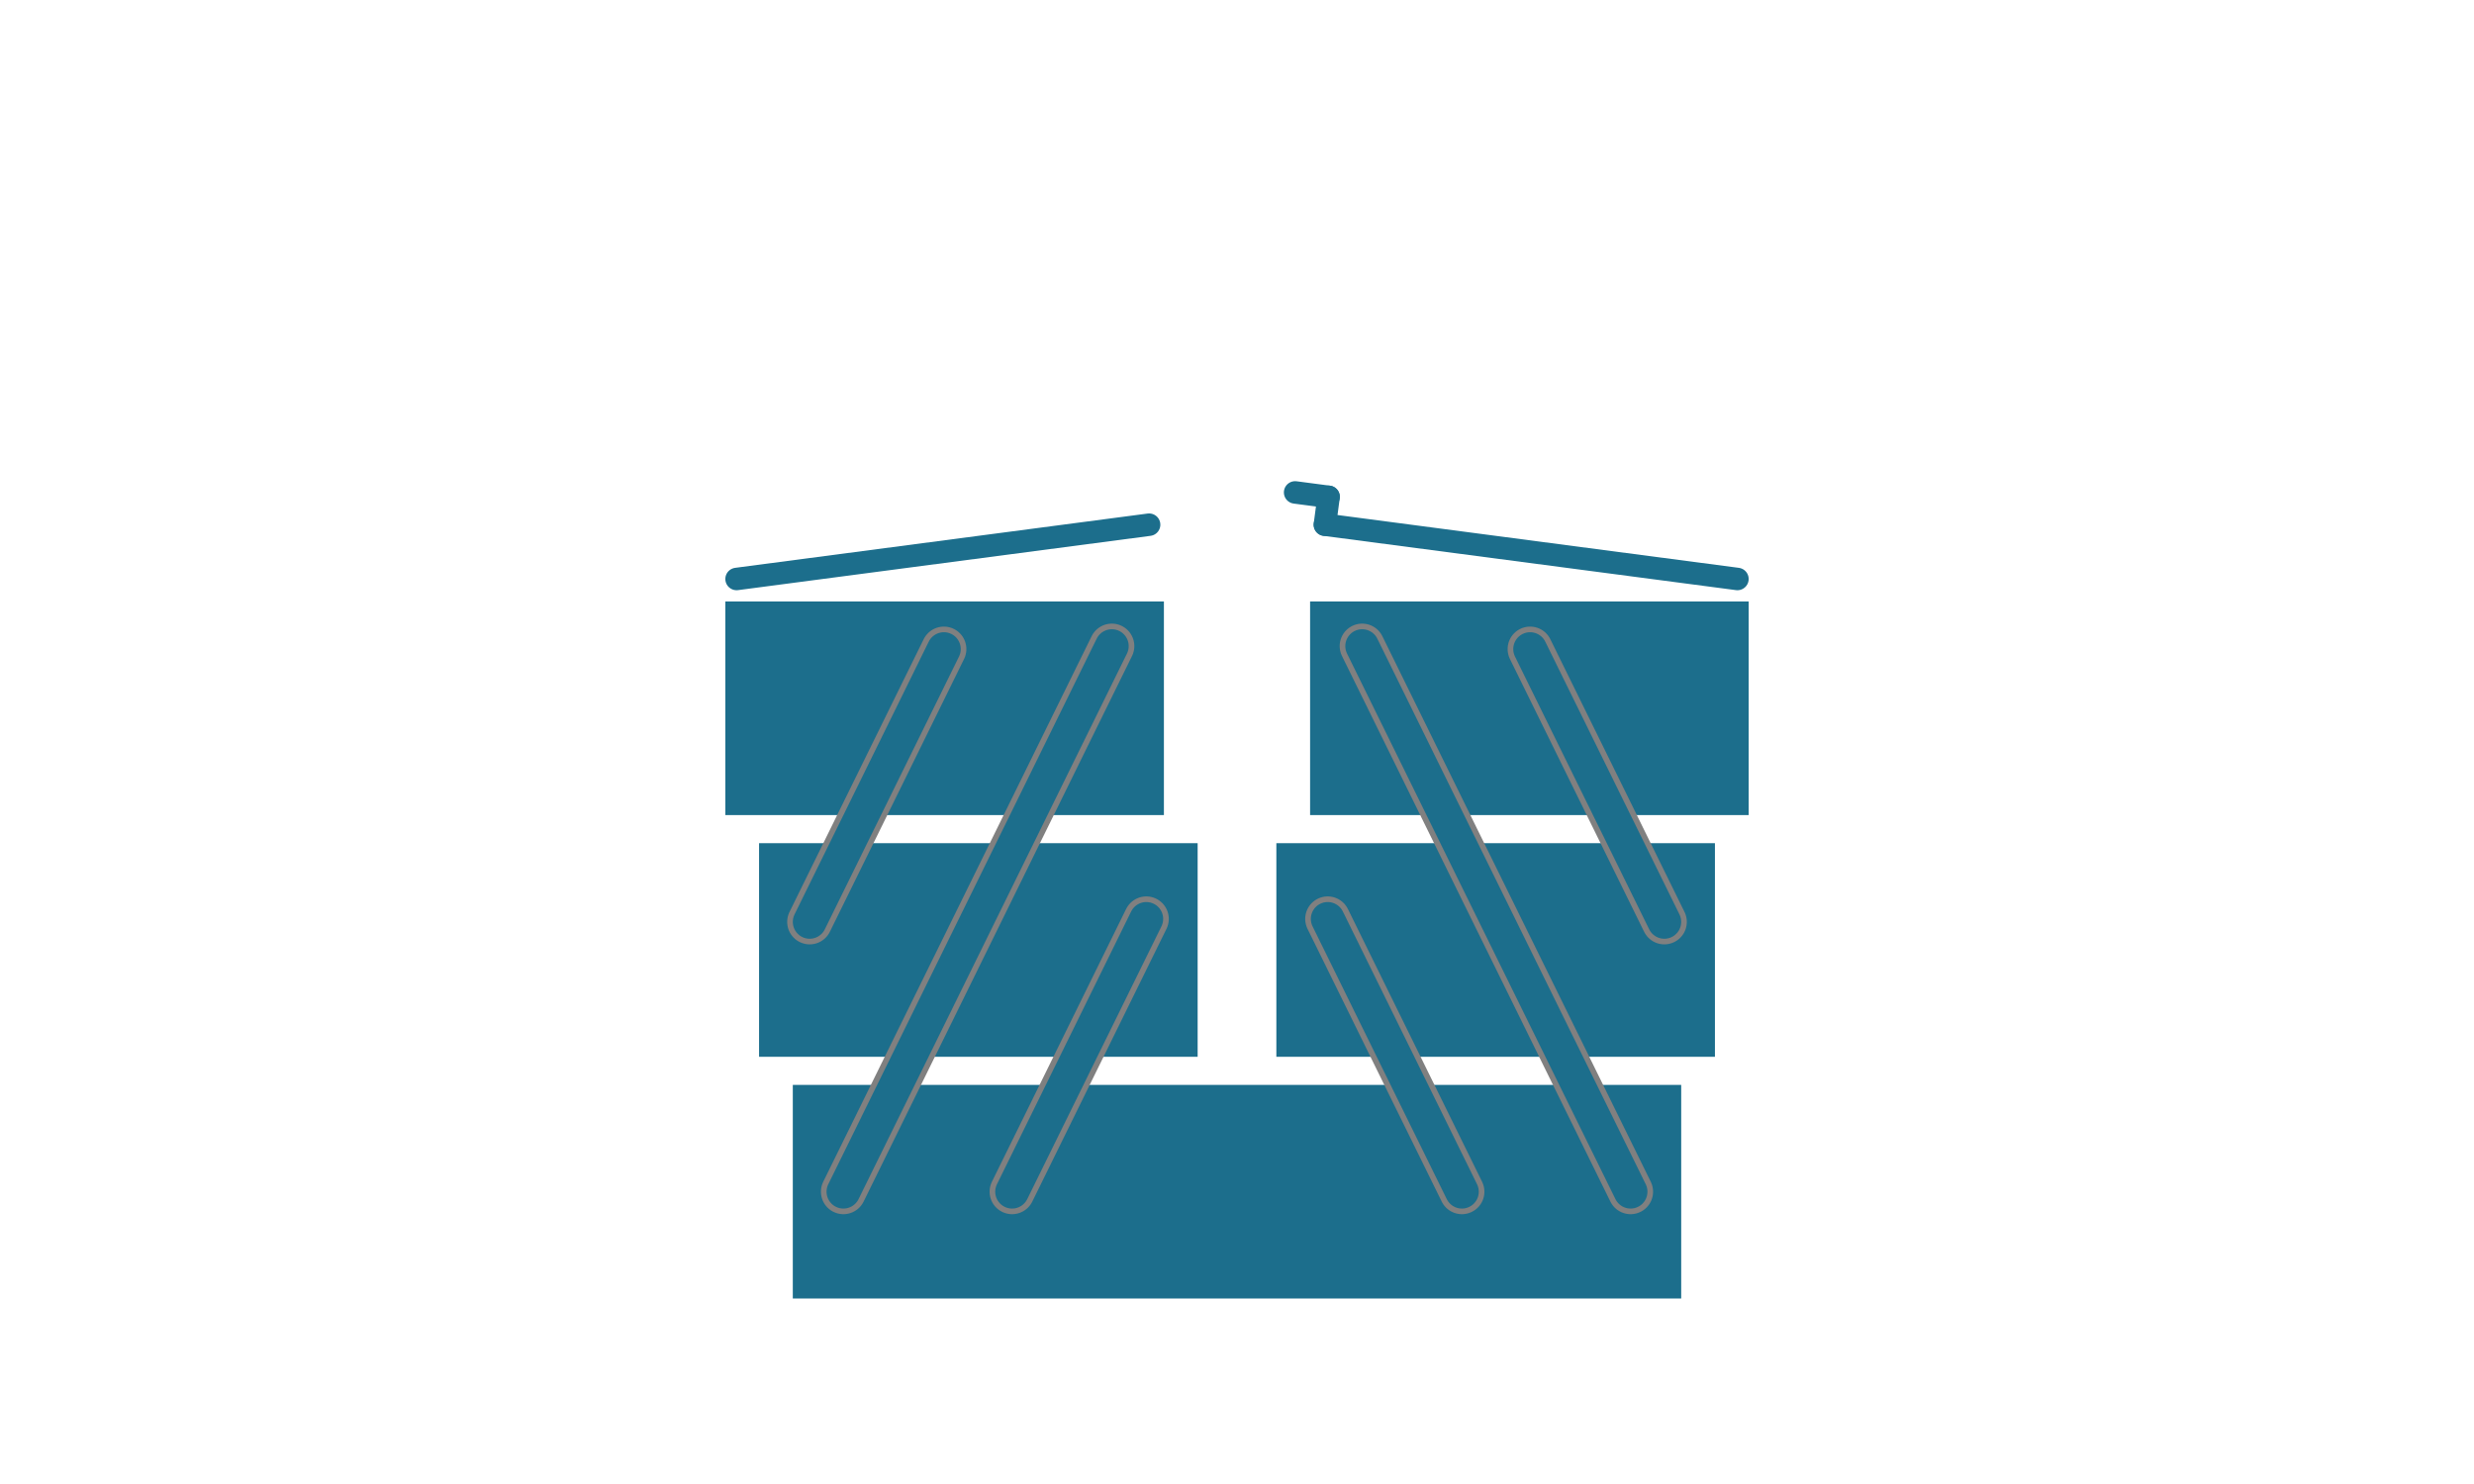
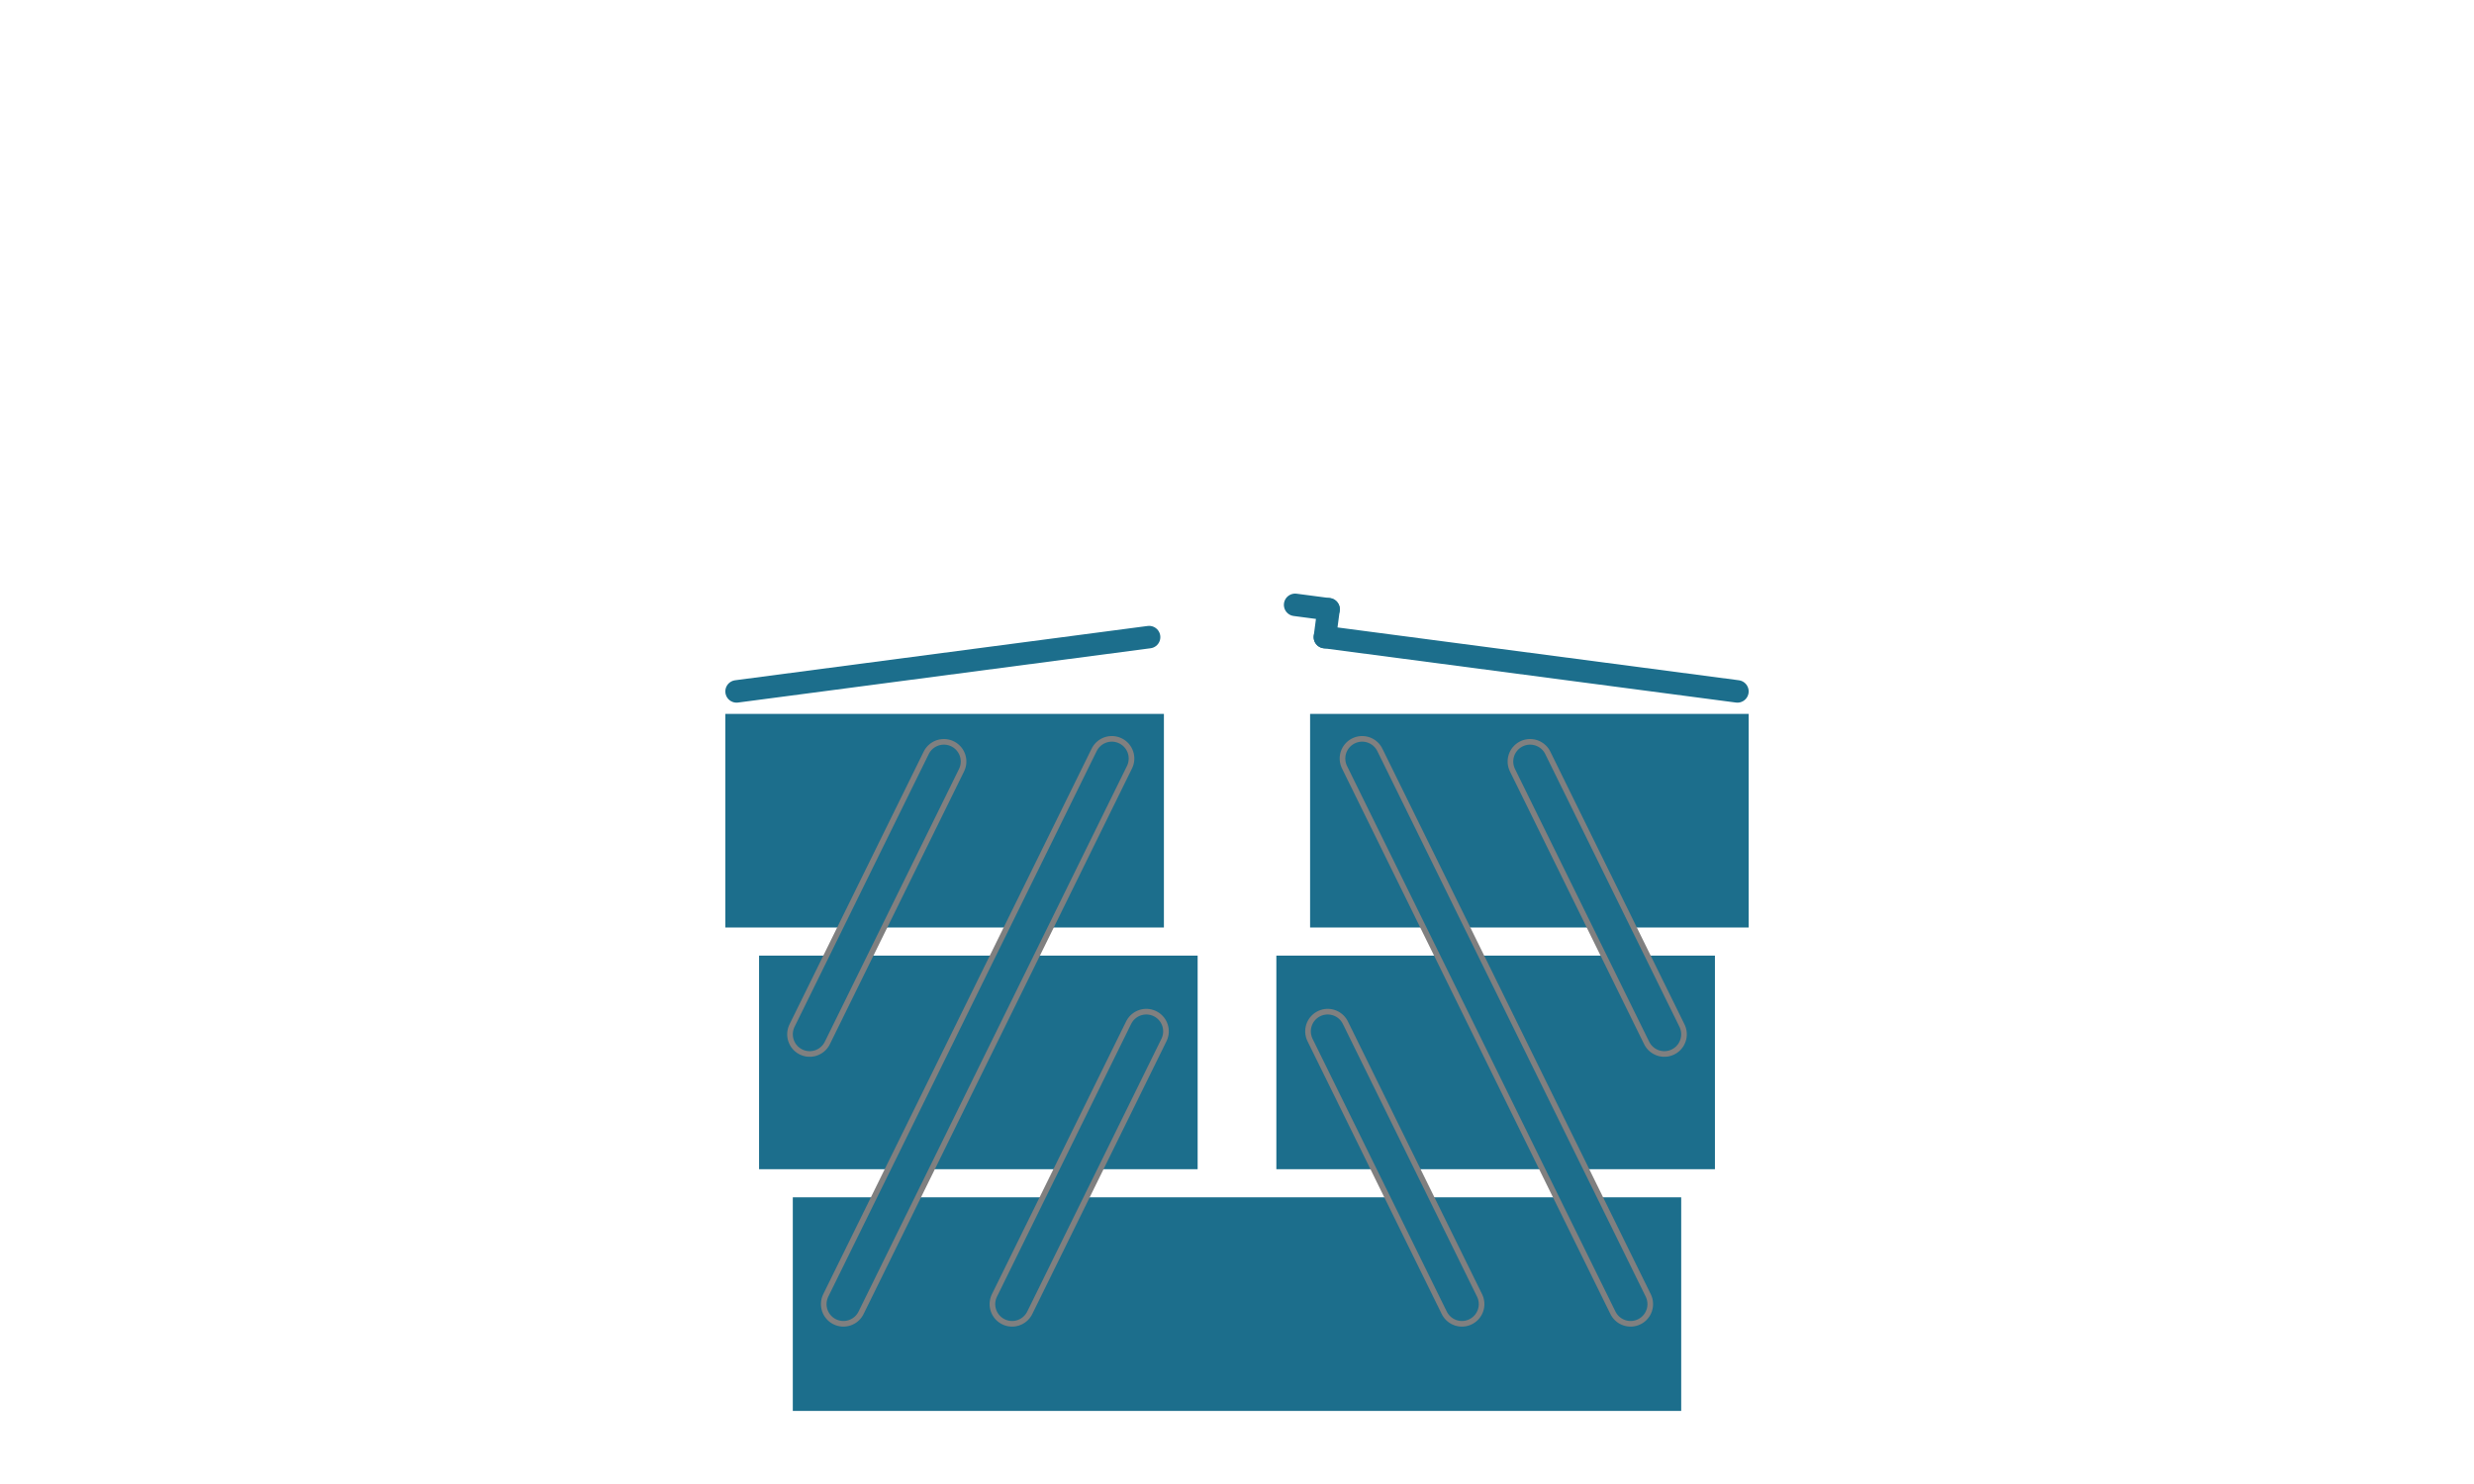
- <svg xmlns="http://www.w3.org/2000/svg" width="200" height="120" viewBox="-10 80 220 120">
+ <svg xmlns="http://www.w3.org/2000/svg" width="200" height="120" viewBox="-10 70 220 120">
  <path d="             M 60.5 189.5             L 139.5 189.5            L 139.5 170.5            L 60.5 170.5            L 60.5 189.5            " fill="#1C6E8C" stroke="black" stroke-opacity="0.0" stroke-width="1" />
  <g transform="translate(-3, -1.5)">
    <path d="             M 60.5 169.5             L 99.5 169.5            L 99.5 150.5            L 60.5 150.5            L 60.5 169.5            " fill="#1C6E8C" stroke="black" stroke-opacity="0.0" stroke-width="1" />
  </g>
  <g transform="translate(3, -1.5)">
    <path d="             M 100.5 169.5             L 139.5 169.5            L 139.5 150.5            L 100.5 150.5            L 100.5 169.5            " fill="#1C6E8C" stroke="black" stroke-opacity="0.0" stroke-width="1" />
  </g>
  <g transform="translate(-6, -3)">
    <path d="             M 60.5 149.5             L 99.5 149.5            L 99.5 130.5            L 60.5 130.5            L 60.5 149.5            " fill="#1C6E8C" stroke="black" stroke-opacity="0.0" stroke-width="1" />
  </g>
  <g transform="translate(6, -3)">
    <path d="             M 100.5 149.5             L 139.5 149.5            L 139.5 130.5            L 100.5 130.5            L 100.5 149.5            " fill="#1C6E8C" stroke="black" stroke-opacity="0.0" stroke-width="1" />
  </g>
  <g transform="translate(-6, -3)">
    <g transform="rotate(-7.5, 61.5, 128.5)">
      <line x1="61.5" y1="128.5" x2="98.5" y2="128.5" stroke="#1C6E8C" stroke-width="2" stroke-linecap="round" />
    </g>
  </g>
  <g transform="translate(6, -3)">
    <g transform="rotate(7.5, 138.5, 128.5)">
      <line x1="101.5" y1="128.5" x2="138.5" y2="128.5" stroke="#1C6E8C" stroke-width="2" stroke-linecap="round" />
      <line x1="101.5" y1="128.5" x2="101.5" y2="126" stroke="#1C6E8C" stroke-width="2" stroke-linecap="round" />
      <line x1="101.5" y1="126" x2="98.5" y2="126" stroke="#1C6E8C" stroke-width="2" stroke-linecap="round" />
    </g>
  </g>
  <g transform="rotate(-7.5, 65, 180)">
    <line x1="65" y1="180" x2="95" y2="135" stroke="grey" stroke-width="4" stroke-linecap="round" />
    <line x1="65" y1="180" x2="95" y2="135" stroke="#1C6E8C" stroke-width="3" stroke-linecap="round" />
  </g>
  <g transform="rotate(7.5, 135, 180)">
    <line x1="135" y1="180" x2="105" y2="135" stroke="grey" stroke-width="4" stroke-linecap="round" />
    <line x1="135" y1="180" x2="105" y2="135" stroke="#1C6E8C" stroke-width="3" stroke-linecap="round" />
  </g>
  <g transform="translate(-3, -1.5)">
    <g transform="rotate(-7.5, 65, 157.5)">
      <line x1="65" y1="157.5" x2="80" y2="135" stroke="grey" stroke-width="4" stroke-linecap="round" />
      <line x1="65" y1="157.5" x2="80" y2="135" stroke="#1C6E8C" stroke-width="3" stroke-linecap="round" />
    </g>
  </g>
  <g transform="translate(3, -1.5)">
    <g transform="rotate(7.5, 135, 157.5)">
      <line x1="135" y1="157.5" x2="120" y2="135" stroke="grey" stroke-width="4" stroke-linecap="round" />
      <line x1="135" y1="157.5" x2="120" y2="135" stroke="#1C6E8C" stroke-width="3" stroke-linecap="round" />
    </g>
  </g>
  <g transform="rotate(-7.5, 80, 180)">
    <line x1="80" y1="180" x2="95" y2="157.5" stroke="grey" stroke-width="4" stroke-linecap="round" />
    <line x1="80" y1="180" x2="95" y2="157.5" stroke="#1C6E8C" stroke-width="3" stroke-linecap="round" />
  </g>
  <g transform="rotate(7.5, 120, 180)">
    <line x1="120" y1="180" x2="105" y2="157.5" stroke="grey" stroke-width="4" stroke-linecap="round" />
    <line x1="120" y1="180" x2="105" y2="157.5" stroke="#1C6E8C" stroke-width="3" stroke-linecap="round" />
  </g>
</svg>
